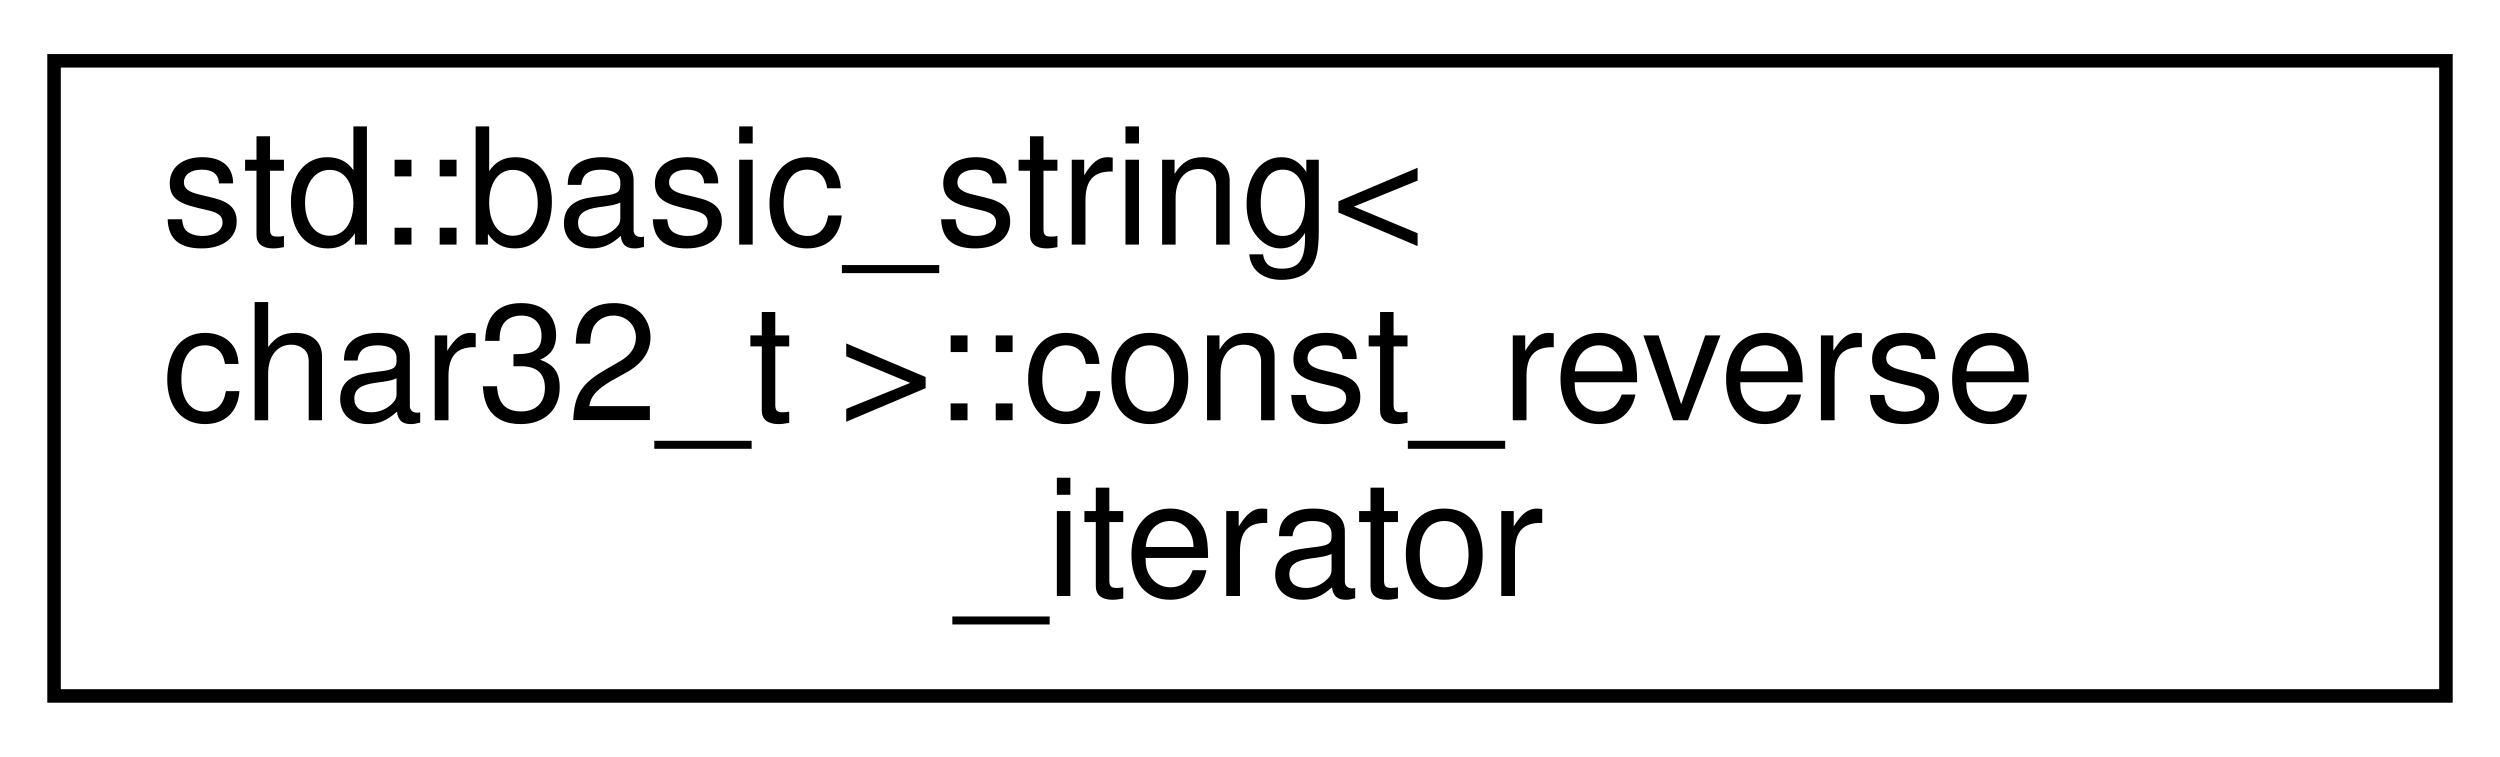
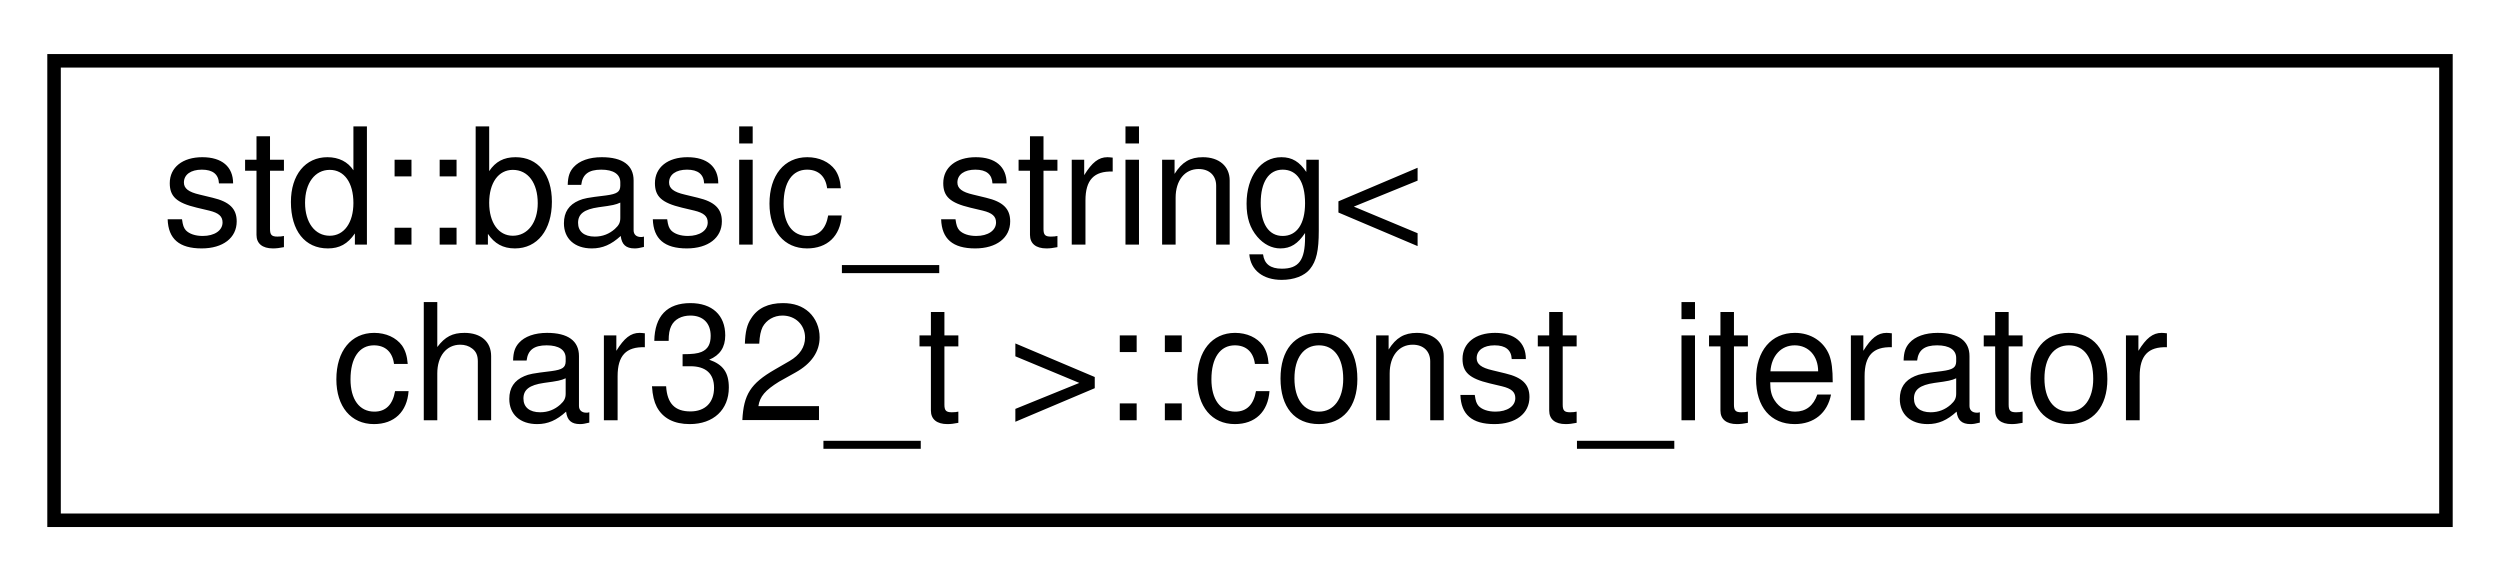
- <svg xmlns="http://www.w3.org/2000/svg" xmlns:xlink="http://www.w3.org/1999/xlink" width="185pt" height="56pt" viewBox="0.00 0.00 185.00 56.00">
-   <g id="graph0" class="graph" transform="scale(1 1) rotate(0) translate(4 52)">
+ <svg xmlns="http://www.w3.org/2000/svg" xmlns:xlink="http://www.w3.org/1999/xlink" width="185pt" height="43pt" viewBox="0.00 0.00 185.00 43.00">
+   <g id="graph0" class="graph" transform="scale(1 1) rotate(0) translate(4 39)">
    <g id="node1" class="node">
      <g id="a_node1">
-         <a xlink:href="classbasic__string_3_01char32__t_01_4_1_1const__reverse__iterator.html" target="_top" xlink:title=" ">
-           <polygon fill="none" stroke="black" points="0,-0.5 0,-47.5 177,-47.5 177,-0.5 0,-0.5" />
-           <text text-anchor="start" x="8" y="-33.9" font-family="Helvetica,sans-Serif" font-size="12.00">std::basic_string&lt;</text>
-           <text text-anchor="start" x="8" y="-20.9" font-family="Helvetica,sans-Serif" font-size="12.00"> char32_t &gt;::const_reverse</text>
-           <text text-anchor="middle" x="88.5" y="-7.9" font-family="Helvetica,sans-Serif" font-size="12.00">_iterator</text>
+         <a xlink:href="classbasic__string_3_01char32__t_01_4_1_1const__iterator.html" target="_top" xlink:title=" ">
+           <polygon fill="none" stroke="black" points="0,-0.5 0,-34.5 177,-34.5 177,-0.5 0,-0.5" />
+           <text text-anchor="start" x="8" y="-20.9" font-family="Helvetica,sans-Serif" font-size="12.00">std::basic_string&lt;</text>
+           <text text-anchor="middle" x="88.5" y="-7.9" font-family="Helvetica,sans-Serif" font-size="12.00"> char32_t &gt;::const_iterator</text>
        </a>
      </g>
    </g>
  </g>
</svg>
